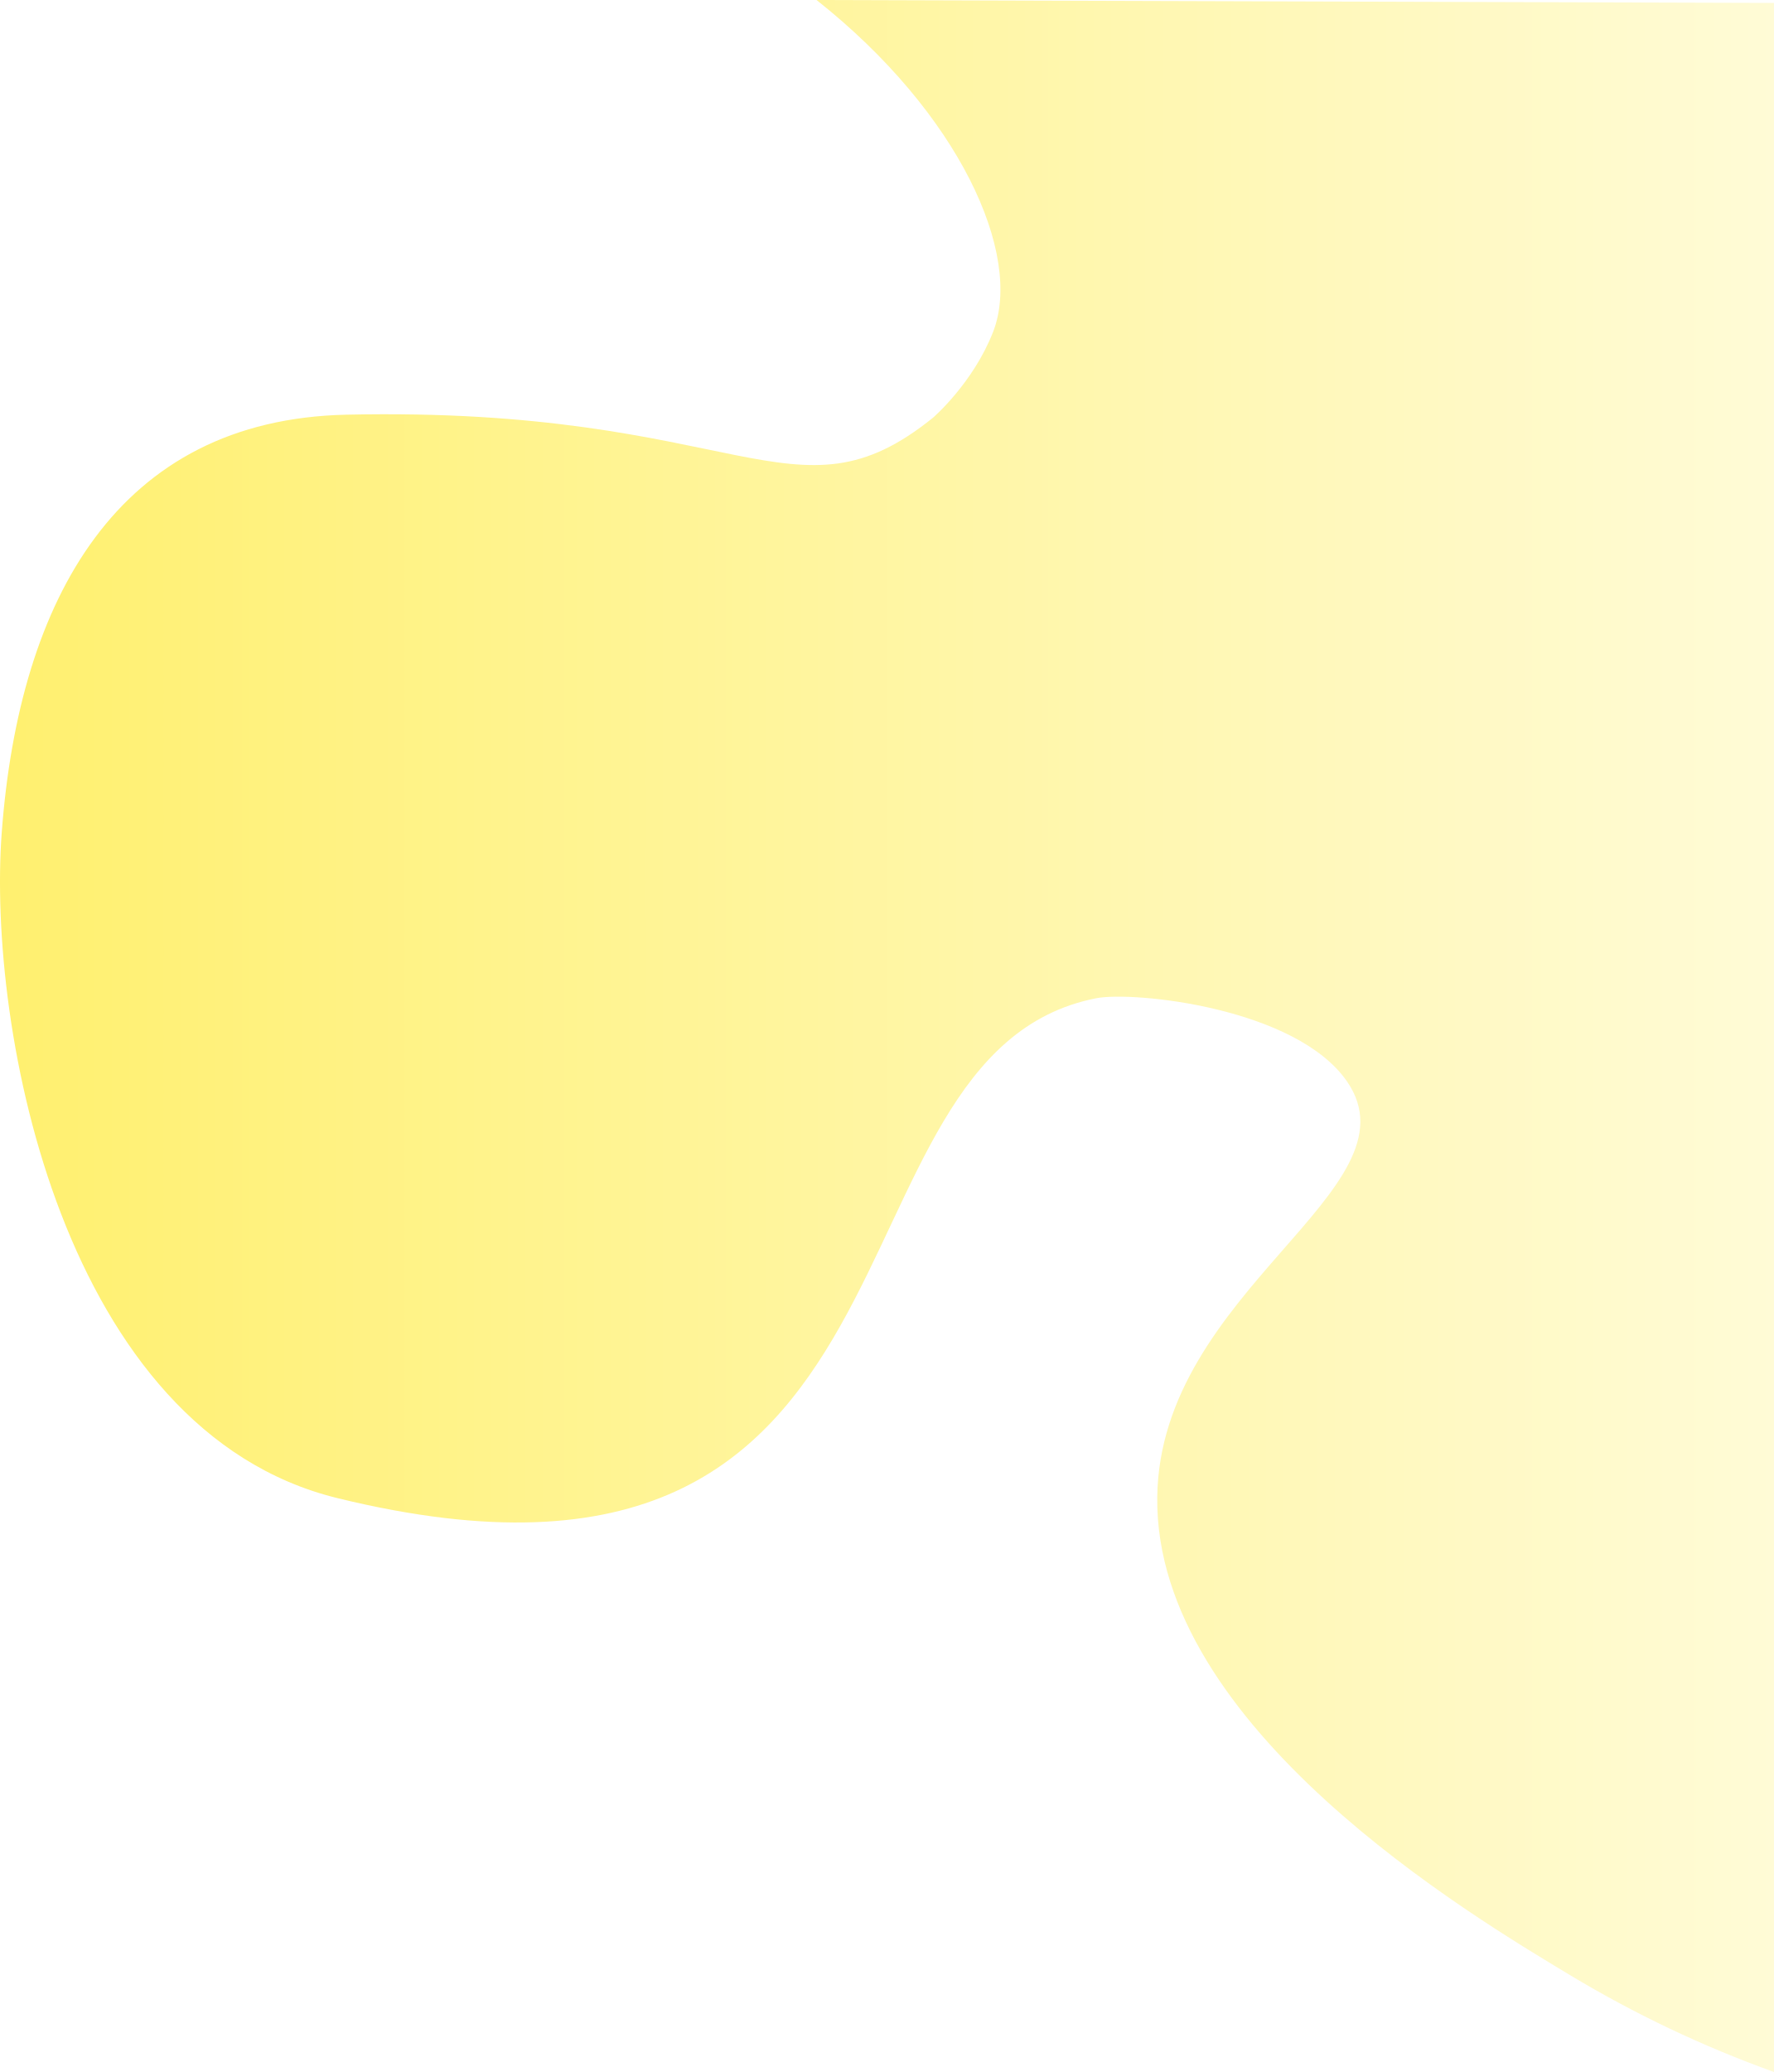
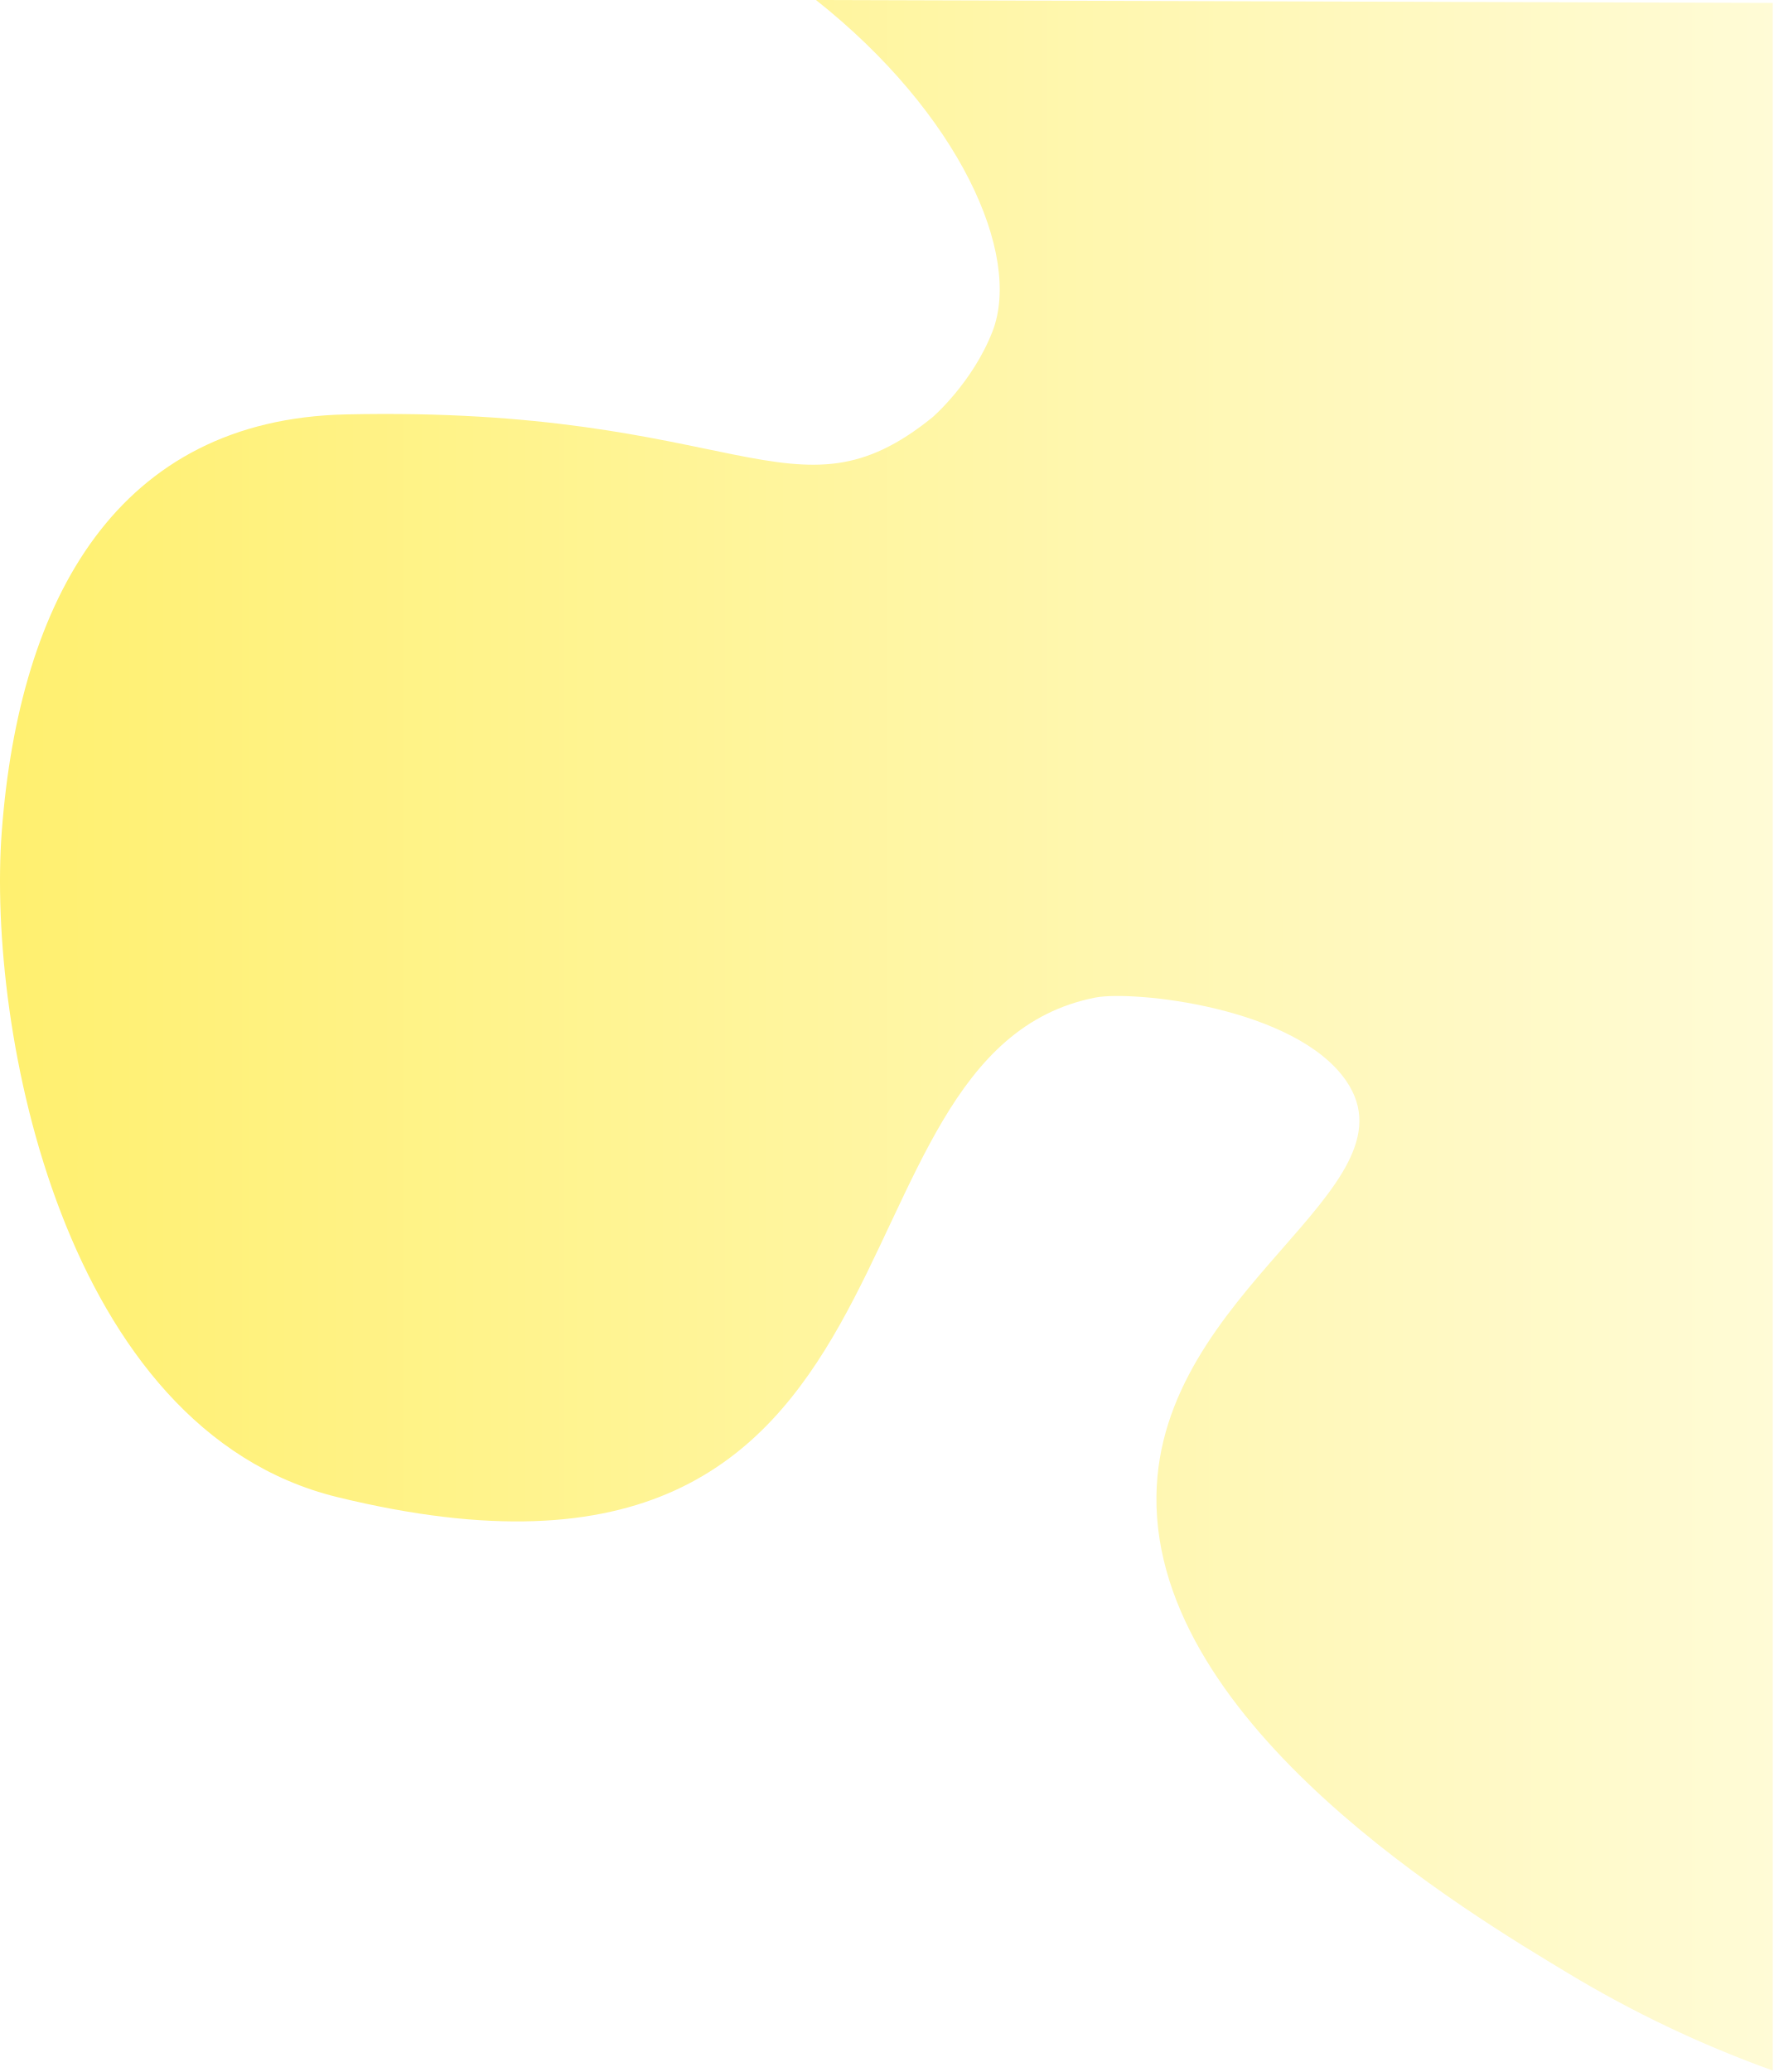
- <svg xmlns="http://www.w3.org/2000/svg" viewBox="0 0 607.6 709.5">
+ <svg xmlns="http://www.w3.org/2000/svg" width="608" height="710" viewBox="0 0 608 710" fill="none">
+   <g id="background">
+     <path id="Vector" d="M279.671 0C328.671 38.78 350.431 87.2 340.171 113.59C333.331 131.19 319.601 143 319.601 143C271.911 181.56 253.601 139 118.601 142C40.391 143.74 6.601 205 0.601 285C-4.469 352.59 21.601 490 115.601 513C326.311 564.56 277.601 361 375.471 341.82C388.161 339.33 444.051 344.96 461.471 370.46C486.641 407.36 397.201 441.83 396.371 512.72C395.451 591.58 503.911 655.93 537.611 676.24C559.793 689.602 583.24 700.743 607.611 709.5V1" fill="url(#paint0_linear)" />
+   </g>
  <defs>
-     <style>.cls-1{fill:url(#linear-gradient);}</style>
-     <linearGradient id="linear-gradient" y1="354.75" x2="607.6" y2="354.75" gradientUnits="userSpaceOnUse">
-       <stop offset="0" stop-color="#fff06f" />
-       <stop offset="1" stop-color="#fffbd6" />
+     <linearGradient id="paint0_linear" x1="0.001" y1="354.75" x2="607.601" y2="354.75" gradientUnits="userSpaceOnUse">
+       <stop stop-color="#FFF06F" />
+       <stop offset="1" stop-color="#FFFBD6" />
    </linearGradient>
  </defs>
-   <g id="Layer_2" data-name="Layer 2">
-     <g id="Layer_1-2" data-name="Layer 1">
-       <path class="cls-1" d="M279.67,0c49,38.78,70.76,87.2,60.5,113.59C333.33,131.19,319.6,143,319.6,143c-47.69,38.56-66-4-201-1-78.21,1.74-112,63-118,143-5.07,67.59,21,205,115,228,210.71,51.56,162-152,259.87-171.18,12.69-2.49,68.58,3.14,86,28.64,25.17,36.9-64.27,71.37-65.1,142.26-.92,78.86,107.54,143.21,141.24,163.52a393.65,393.65,0,0,0,70,33.26V1" />
-     </g>
-   </g>
</svg>
